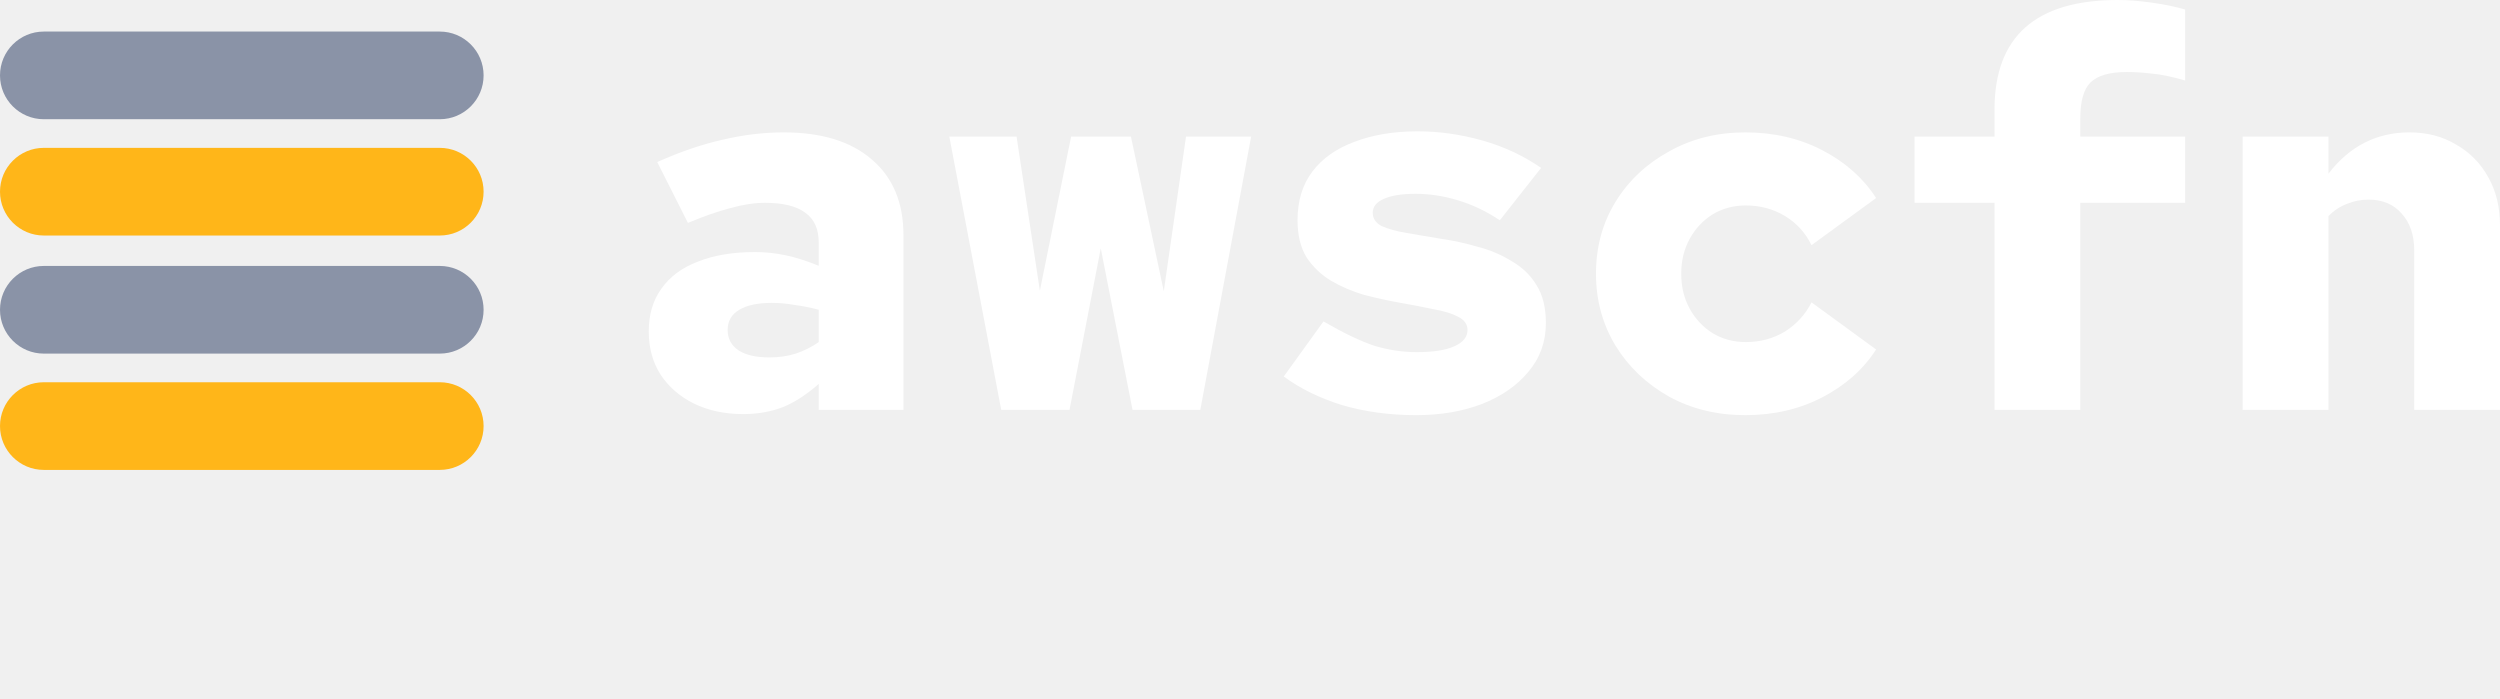
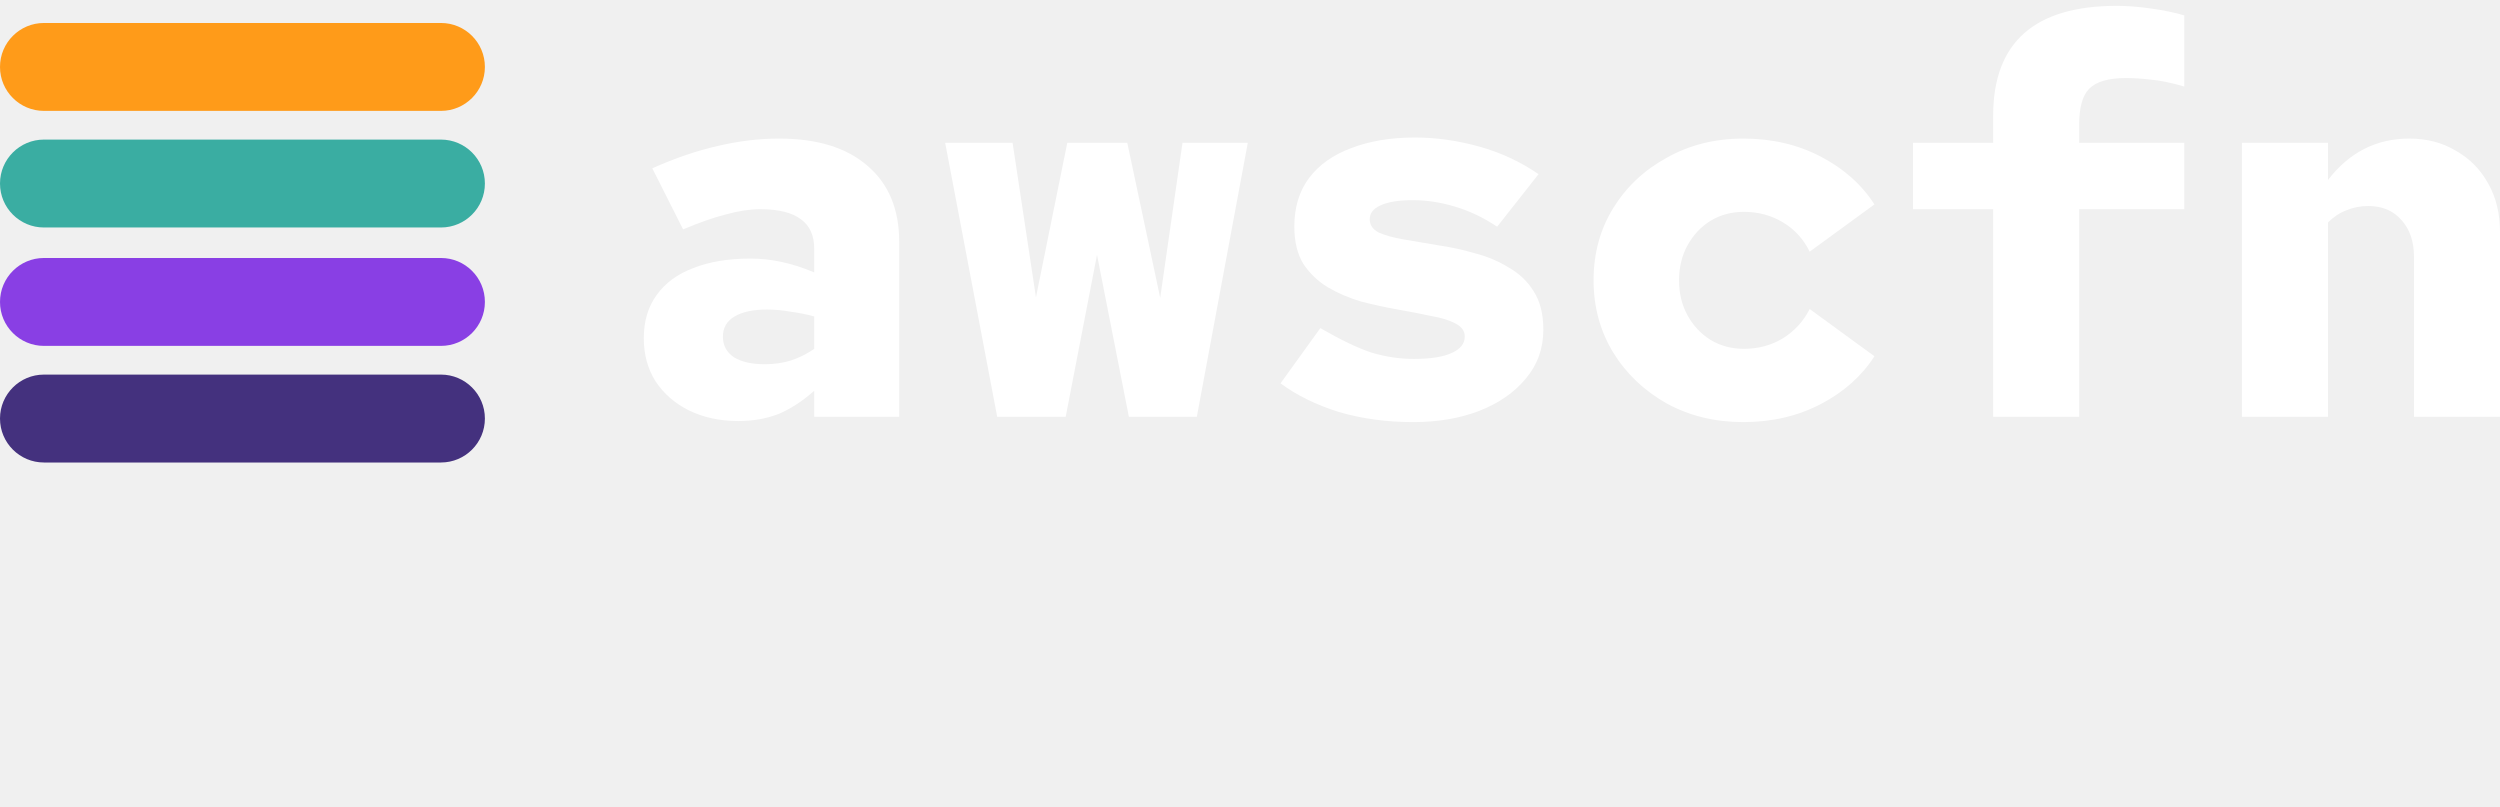
- <svg xmlns="http://www.w3.org/2000/svg" width="358" height="100" viewBox="0 0 358 100" fill="none">
-   <rect y="4.52" width="69.251" height="12.554" rx="6.277" fill="#8A93A7" />
-   <rect y="21.173" width="69.251" height="12.554" rx="6.277" fill="#FFB619" />
-   <rect y="38.083" width="69.251" height="12.554" rx="6.277" fill="#8A93A7" />
-   <rect y="54.737" width="69.251" height="12.554" rx="6.277" fill="#FFB619" />
-   <path d="M321.147 58.691V19.563H333.432V24.871C336.465 20.928 340.332 18.957 345.033 18.957C347.561 18.957 349.785 19.538 351.706 20.701C353.678 21.813 355.219 23.38 356.332 25.402C357.444 27.374 358 29.674 358 32.303V58.691H345.716V35.866C345.716 33.642 345.109 31.873 343.896 30.558C342.733 29.244 341.166 28.587 339.194 28.587C338.082 28.587 337.046 28.789 336.086 29.194C335.125 29.547 334.24 30.129 333.432 30.938V58.691H321.147Z" fill="white" />
-   <path d="M285.613 58.691V29.042H274.163V19.564H285.613V15.696C285.613 5.232 291.502 0 303.281 0C304.747 0 306.365 0.126 308.134 0.379C309.954 0.632 311.546 0.96 312.911 1.365V11.526C310.99 10.97 309.398 10.641 308.134 10.54C306.87 10.388 305.682 10.313 304.57 10.313C302.093 10.313 300.349 10.818 299.338 11.829C298.377 12.79 297.897 14.508 297.897 16.985V19.564H312.911V29.042H297.897V58.691H285.613Z" fill="white" />
-   <path d="M249.928 59.449C245.884 59.449 242.244 58.564 239.009 56.795C235.774 54.975 233.221 52.548 231.351 49.515C229.48 46.432 228.545 42.994 228.545 39.203C228.545 35.361 229.48 31.923 231.351 28.89C233.221 25.857 235.774 23.456 239.009 21.687C242.244 19.867 245.884 18.957 249.928 18.957C254.023 18.957 257.713 19.816 260.999 21.535C264.285 23.254 266.838 25.529 268.658 28.359L259.407 35.108C258.547 33.339 257.284 31.949 255.615 30.938C253.947 29.927 252.077 29.421 250.004 29.421C248.235 29.421 246.643 29.851 245.227 30.71C243.862 31.57 242.775 32.732 241.966 34.198C241.158 35.664 240.753 37.332 240.753 39.203C240.753 41.073 241.158 42.742 241.966 44.208C242.775 45.673 243.862 46.836 245.227 47.696C246.643 48.555 248.235 48.985 250.004 48.985C252.077 48.985 253.947 48.479 255.615 47.468C257.284 46.407 258.547 45.016 259.407 43.297L268.658 50.046C266.838 52.877 264.285 55.152 260.999 56.871C257.713 58.59 254.023 59.449 249.928 59.449Z" fill="white" />
-   <path d="M202.793 59.449C199.002 59.449 195.463 58.969 192.177 58.008C188.942 56.997 186.161 55.633 183.836 53.914L189.523 46.028C192.404 47.696 194.831 48.858 196.802 49.516C198.825 50.122 200.847 50.426 202.869 50.426C205.245 50.426 207.039 50.148 208.253 49.592C209.516 49.035 210.148 48.252 210.148 47.241C210.148 46.432 209.693 45.8 208.783 45.345C207.924 44.89 206.761 44.536 205.295 44.284C203.88 43.98 202.313 43.677 200.594 43.374C198.875 43.07 197.131 42.691 195.362 42.236C193.643 41.731 192.051 41.048 190.585 40.189C189.169 39.33 188.006 38.217 187.097 36.852C186.237 35.437 185.807 33.668 185.807 31.544C185.807 28.764 186.515 26.439 187.931 24.568C189.346 22.698 191.343 21.282 193.921 20.322C196.55 19.311 199.583 18.805 203.02 18.805C206.053 18.805 209.112 19.235 212.196 20.095C215.279 20.954 218.11 22.268 220.688 24.038L214.774 31.544C212.802 30.23 210.78 29.27 208.707 28.663C206.685 28.056 204.689 27.753 202.717 27.753C200.695 27.753 199.153 28.006 198.092 28.511C197.081 28.966 196.575 29.623 196.575 30.483C196.575 31.292 197.005 31.924 197.864 32.379C198.774 32.783 199.962 33.112 201.428 33.364C202.945 33.617 204.587 33.895 206.357 34.199C208.126 34.451 209.87 34.83 211.589 35.336C213.358 35.791 214.976 36.473 216.442 37.383C217.958 38.243 219.146 39.38 220.006 40.795C220.916 42.211 221.371 44.031 221.371 46.255C221.371 48.934 220.537 51.26 218.868 53.231C217.251 55.203 215.026 56.745 212.196 57.857C209.415 58.918 206.281 59.449 202.793 59.449Z" fill="white" />
-   <path d="M143.374 58.691L135.942 19.564H145.573L148.909 41.63L153.383 19.564H161.951L166.653 41.706L169.837 19.564H179.164L171.885 58.691H162.179L157.629 35.563L153.155 58.691H143.374Z" fill="white" />
-   <path d="M106.399 59.297C103.77 59.297 101.419 58.792 99.347 57.781C97.325 56.77 95.732 55.379 94.57 53.61C93.457 51.841 92.901 49.793 92.901 47.468C92.901 45.042 93.508 42.994 94.721 41.326C95.934 39.607 97.678 38.318 99.953 37.459C102.228 36.549 104.958 36.094 108.143 36.094C109.558 36.094 110.999 36.245 112.465 36.549C113.931 36.852 115.523 37.358 117.242 38.065V34.729C117.242 32.808 116.61 31.393 115.346 30.483C114.083 29.522 112.136 29.042 109.508 29.042C108.042 29.042 106.399 29.295 104.579 29.8C102.81 30.255 100.787 30.963 98.513 31.923L94.115 23.203C97.4 21.737 100.509 20.676 103.441 20.018C106.424 19.311 109.356 18.957 112.237 18.957C117.647 18.957 121.842 20.246 124.825 22.824C127.858 25.402 129.375 29.017 129.375 33.667V58.691H117.242V54.975C115.523 56.492 113.805 57.604 112.086 58.311C110.367 58.969 108.471 59.297 106.399 59.297ZM104.2 47.241C104.2 48.504 104.731 49.49 105.792 50.198C106.854 50.855 108.32 51.184 110.19 51.184C111.504 51.184 112.743 51.007 113.906 50.653C115.119 50.248 116.231 49.692 117.242 48.985V44.359C116.13 44.056 114.993 43.828 113.83 43.677C112.718 43.474 111.606 43.373 110.493 43.373C108.522 43.373 106.98 43.702 105.868 44.359C104.756 45.016 104.2 45.977 104.2 47.241Z" fill="white" />
+ <svg xmlns="http://www.w3.org/2000/svg" width="400" height="129" viewBox="0 0 400 129" fill="none">
+   <rect y="3.677" width="77.583" height="14.065" rx="7.032" fill="#FF9B19" />
+   <rect y="22.334" width="77.583" height="14.065" rx="7.032" fill="#3AADA2" />
+   <rect y="41.278" width="77.583" height="14.065" rx="7.032" fill="#893FE4" />
+   <rect y="59.935" width="77.583" height="14.065" rx="7.032" fill="#44317E" />
+   <path d="M358.714 66.686V22.852H372.476V28.798C375.874 24.381 380.206 22.172 385.473 22.172C388.305 22.172 390.797 22.823 392.949 24.126C395.158 25.372 396.885 27.128 398.131 29.393C399.377 31.602 400 34.178 400 37.123V66.686H386.238V41.116C386.238 38.624 385.558 36.642 384.199 35.17C382.897 33.697 381.141 32.961 378.932 32.961C377.686 32.961 376.525 33.187 375.449 33.641C374.373 34.037 373.382 34.688 372.476 35.594V66.686H358.714Z" fill="white" />
+   <path d="M318.905 66.686V33.471H306.077V22.852H318.905V18.519C318.905 6.796 325.503 0.935 338.698 0.935C340.341 0.935 342.153 1.076 344.135 1.359C346.174 1.642 347.958 2.011 349.487 2.464V13.847C347.335 13.224 345.551 12.856 344.135 12.743C342.719 12.573 341.388 12.488 340.142 12.488C337.367 12.488 335.413 13.054 334.281 14.187C333.205 15.263 332.667 17.189 332.667 19.963V22.852H349.487V33.471H332.667V66.686H318.905Z" fill="white" />
+   <path d="M278.927 67.536C274.396 67.536 270.318 66.545 266.694 64.563C263.069 62.524 260.209 59.805 258.114 56.407C256.018 52.953 254.971 49.102 254.971 44.854C254.971 40.55 256.018 36.699 258.114 33.301C260.209 29.903 263.069 27.212 266.694 25.23C270.318 23.192 274.396 22.172 278.927 22.172C283.514 22.172 287.648 23.135 291.33 25.061C295.011 26.986 297.871 29.535 299.91 32.706L289.546 40.267C288.583 38.284 287.167 36.727 285.298 35.594C283.429 34.462 281.334 33.895 279.012 33.895C277.03 33.895 275.246 34.377 273.66 35.34C272.131 36.302 270.913 37.605 270.007 39.247C269.101 40.89 268.648 42.758 268.648 44.854C268.648 46.949 269.101 48.818 270.007 50.461C270.913 52.103 272.131 53.406 273.66 54.368C275.246 55.331 277.03 55.813 279.012 55.813C281.334 55.813 283.429 55.246 285.298 54.114C287.167 52.924 288.583 51.367 289.546 49.441L299.91 57.002C297.871 60.173 295.011 62.722 291.33 64.647C287.648 66.573 283.514 67.536 278.927 67.536Z" fill="white" />
+   <path d="M226.12 67.536C221.873 67.536 217.909 66.998 214.227 65.922C210.603 64.789 207.488 63.26 204.883 61.334L211.254 52.499C214.482 54.368 217.201 55.671 219.409 56.407C221.675 57.087 223.94 57.427 226.205 57.427C228.867 57.427 230.878 57.115 232.237 56.492C233.653 55.869 234.361 54.991 234.361 53.859C234.361 52.953 233.851 52.245 232.832 51.735C231.869 51.225 230.566 50.829 228.924 50.546C227.338 50.206 225.582 49.866 223.657 49.526C221.731 49.186 219.778 48.762 217.795 48.252C215.87 47.686 214.086 46.921 212.443 45.958C210.858 44.995 209.555 43.75 208.536 42.221C207.573 40.635 207.092 38.653 207.092 36.274C207.092 33.159 207.884 30.554 209.47 28.459C211.056 26.363 213.293 24.777 216.181 23.701C219.126 22.569 222.524 22.002 226.375 22.002C229.773 22.002 233.2 22.484 236.654 23.446C240.109 24.409 243.281 25.882 246.169 27.864L239.543 36.274C237.334 34.801 235.069 33.725 232.747 33.046C230.481 32.366 228.244 32.026 226.036 32.026C223.77 32.026 222.043 32.31 220.854 32.876C219.721 33.386 219.155 34.122 219.155 35.085C219.155 35.991 219.636 36.699 220.599 37.208C221.618 37.661 222.949 38.03 224.591 38.313C226.29 38.596 228.131 38.907 230.113 39.247C232.095 39.53 234.049 39.955 235.975 40.522C237.957 41.031 239.769 41.796 241.412 42.815C243.111 43.778 244.442 45.052 245.404 46.638C246.424 48.224 246.933 50.263 246.933 52.754C246.933 55.756 245.999 58.361 244.13 60.57C242.318 62.779 239.826 64.506 236.654 65.752C233.54 66.941 230.028 67.536 226.12 67.536Z" fill="white" />
+   <path d="M159.552 66.686L151.227 22.852H162.015L165.753 47.572L170.765 22.852H180.365L185.632 47.657L189.2 22.852H199.648L191.493 66.686H180.62L175.522 40.776L170.51 66.686H159.552Z" fill="white" />
+   <path d="M118.129 67.366C115.184 67.366 112.551 66.8 110.229 65.667C107.963 64.534 106.179 62.977 104.877 60.995C103.631 59.012 103.008 56.719 103.008 54.114C103.008 51.395 103.687 49.102 105.047 47.233C106.406 45.307 108.36 43.863 110.908 42.9C113.457 41.881 116.515 41.371 120.083 41.371C121.669 41.371 123.283 41.541 124.925 41.881C126.567 42.221 128.351 42.787 130.277 43.58V39.842C130.277 37.69 129.569 36.104 128.153 35.085C126.737 34.009 124.557 33.471 121.612 33.471C119.97 33.471 118.129 33.754 116.09 34.32C114.108 34.83 111.843 35.623 109.294 36.699L104.367 26.929C108.048 25.287 111.531 24.098 114.816 23.361C118.157 22.569 121.442 22.172 124.67 22.172C130.73 22.172 135.431 23.616 138.772 26.505C142.17 29.393 143.869 33.442 143.869 38.653V66.686H130.277V62.524C128.351 64.223 126.426 65.469 124.5 66.262C122.575 66.998 120.451 67.366 118.129 67.366ZM115.665 53.859C115.665 55.275 116.26 56.379 117.449 57.172C118.639 57.908 120.281 58.276 122.377 58.276C123.849 58.276 125.237 58.078 126.539 57.681C127.898 57.228 129.144 56.605 130.277 55.813V50.631C129.031 50.291 127.757 50.036 126.454 49.866C125.208 49.639 123.962 49.526 122.716 49.526C120.508 49.526 118.78 49.894 117.534 50.631C116.288 51.367 115.665 52.443 115.665 53.859Z" fill="white" />
</svg>
